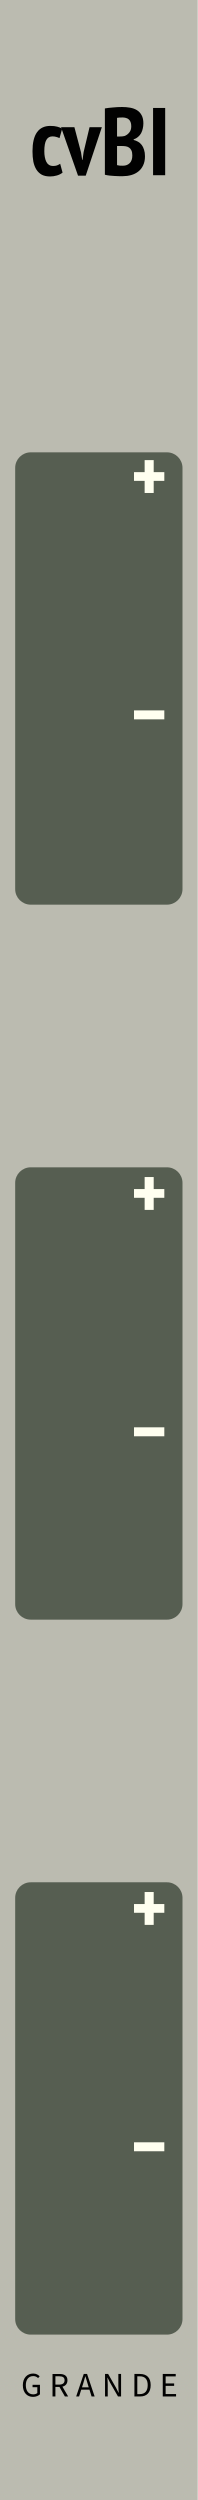
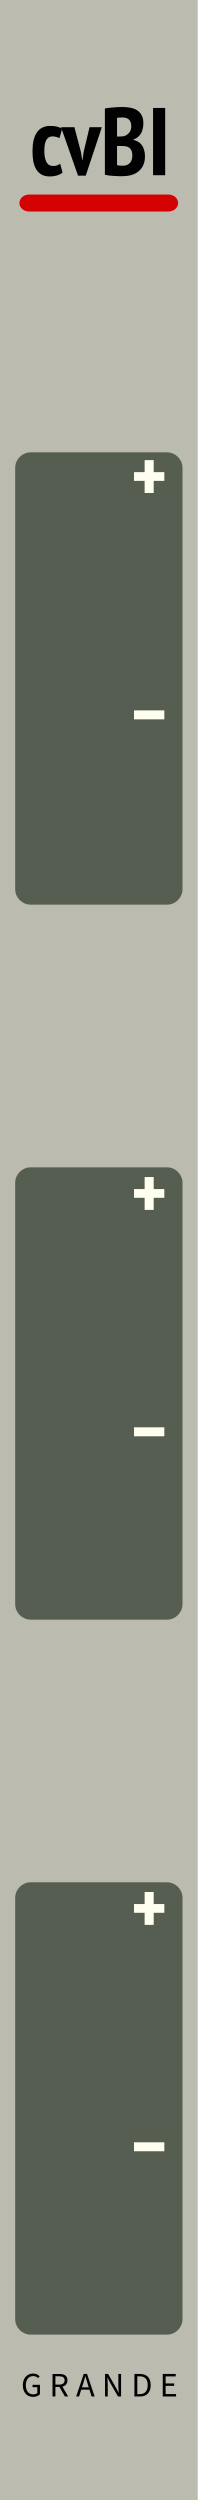
<svg xmlns="http://www.w3.org/2000/svg" id="svg8" version="1.1" viewBox="0 0 10.16 128.5" height="128.5mm" width="10.16mm">
  <defs id="defs2" />
  <g transform="translate(0,-168.5)" id="layer1" style="display:inline;opacity:0.996">
    <rect style="display:inline;opacity:1;fill:#bbbbb0;fill-opacity:1;stroke:none;stroke-width:1.131;stroke-miterlimit:4;stroke-dasharray:none" id="rect838" width="10.16" height="128.5" x="-5.5511151e-17" y="168.5" />
    <rect rx="0.8" ry="0.8" y="265.25" x="0.78" height="23.25" width="8.6" id="rect912" style="fill:#555d50;fill-opacity:1;stroke:none;stroke-width:0.829;stroke-opacity:0.25" />
    <rect style="fill:#555d50;fill-opacity:1;stroke:none;stroke-width:0.829;stroke-opacity:0.25" id="rect45" width="8.6" height="23.25" x="0.78" y="191.75" ry="0.8" rx="0.8" />
    <g transform="translate(9.46,-1.5)" aria-label="CV Out" id="text851" style="font-weight:bold;font-stretch:condensed;font-size:2.822px;line-height:1.25;font-family:'PT Sans Narrow';-inkscape-font-specification:'PT Sans Narrow, Bold Condensed';display:inline;fill:#ffffff;stroke-width:0.265">
      <path d="m 3.118,263.027 q 0,-0.502 0.172,-0.765 Q 3.462,262 3.815,262 q 0.183,0 0.316,0.073 0.133,0.071 0.217,0.206 0.085,0.133 0.124,0.325 0.042,0.189 0.042,0.423 0,0.502 -0.178,0.765 -0.175,0.262 -0.522,0.262 -0.186,0 -0.319,-0.071 -0.13,-0.073 -0.214,-0.206 Q 3.197,263.643 3.158,263.453 3.118,263.262 3.118,263.027 Z m 0.373,0 q 0,0.15 0.017,0.279 0.017,0.127 0.056,0.22 0.04,0.093 0.099,0.147 0.062,0.054 0.152,0.054 0.164,0 0.246,-0.167 0.082,-0.167 0.082,-0.533 0,-0.144 -0.017,-0.271 -0.017,-0.13 -0.056,-0.223 -0.037,-0.096 -0.099,-0.15 -0.062,-0.056 -0.155,-0.056 -0.325,0 -0.325,0.7 z" style="fill:#ffffff;stroke-width:0.265" id="path931" />
      <path d="m 5.043,262.604 v 0.844 q 0,0.167 0.031,0.231 0.031,0.065 0.113,0.065 0.079,0 0.133,-0.056 0.054,-0.059 0.076,-0.141 v -0.943 h 0.336 v 0.982 q 0,0.116 0.008,0.229 0.008,0.11 0.031,0.2 H 5.517 l -0.059,-0.192 h -0.008 q -0.054,0.099 -0.147,0.164 -0.09,0.065 -0.226,0.065 -0.087,0 -0.155,-0.025 -0.068,-0.023 -0.116,-0.082 -0.048,-0.059 -0.073,-0.161 -0.025,-0.104 -0.025,-0.262 v -0.917 z" style="fill:#ffffff;stroke-width:0.265" id="path933" />
      <path d="M 5.867,262.604 H 6.022 v -0.265 l 0.336,-0.104 v 0.37 h 0.274 v 0.299 H 6.358 v 0.615 q 0,0.121 0.023,0.172 0.025,0.051 0.087,0.051 0.042,0 0.076,-0.008 0.034,-0.008 0.073,-0.025 l 0.042,0.268 q -0.062,0.031 -0.144,0.051 -0.082,0.023 -0.172,0.023 -0.161,0 -0.243,-0.093 -0.079,-0.093 -0.079,-0.313 v -0.739 H 5.867 Z" style="fill:#ffffff;stroke-width:0.265" id="path935" />
    </g>
    <text xml:space="preserve" style="font-weight:bold;font-stretch:condensed;font-size:2.822px;line-height:1.25;font-family:'PT Sans Narrow';-inkscape-font-specification:'PT Sans Narrow, Bold Condensed';stroke-width:0.265" x="2.053" y="233.737" id="text64">
      <tspan id="tspan62" x="2.053" y="233.737" style="stroke-width:0.265" />
    </text>
    <g style="font-weight:bold;font-stretch:condensed;font-size:2.822px;line-height:1.25;font-family:'PT Sans Narrow';-inkscape-font-specification:'PT Sans Narrow, Bold Condensed';fill:#ffffff;stroke-width:0.265" id="text883" aria-label="Trig" transform="translate(9.360033,-1)">
      <path id="path886" style="fill:#ffffff;stroke-width:0.265" d="M 4.54,276.856 H 4.071 v 1.648 H 3.715 V 276.856 H 3.247 v -0.327 h 1.293 z" />
      <path id="path888" style="fill:#ffffff;stroke-width:0.265" d="m 5.107,277.426 q -0.068,-0.025 -0.124,-0.025 -0.076,0 -0.133,0.042 -0.054,0.042 -0.073,0.119 v 0.943 H 4.441 v -1.411 h 0.257 l 0.04,0.169 h 0.011 q 0.037,-0.093 0.104,-0.144 0.071,-0.054 0.161,-0.054 0.068,0 0.133,0.028 z" />
      <path id="path890" style="fill:#ffffff;stroke-width:0.265" d="M 5.296,277.093 H 5.632 v 1.411 H 5.296 Z m -0.04,-0.398 q 0,-0.085 0.054,-0.138 0.054,-0.056 0.152,-0.056 0.099,0 0.158,0.054 0.059,0.054 0.059,0.141 0,0.087 -0.059,0.138 -0.059,0.051 -0.158,0.051 -0.099,0 -0.152,-0.051 -0.054,-0.054 -0.054,-0.138 z" />
      <path id="path892" style="fill:#ffffff;stroke-width:0.265" d="m 6.913,278.504 q 0,0.308 -0.141,0.452 -0.141,0.147 -0.392,0.147 -0.175,0 -0.274,-0.028 -0.099,-0.025 -0.152,-0.056 l 0.071,-0.285 q 0.062,0.025 0.133,0.048 0.073,0.023 0.172,0.023 0.144,0 0.198,-0.079 0.056,-0.076 0.056,-0.234 v -0.076 h -0.008 q -0.04,0.056 -0.107,0.085 -0.065,0.028 -0.169,0.028 -0.223,0 -0.336,-0.167 -0.11,-0.169 -0.11,-0.533 0,-0.392 0.152,-0.579 0.155,-0.186 0.44,-0.186 0.152,0 0.274,0.025 0.121,0.023 0.195,0.056 z m -0.522,-0.265 q 0.076,0 0.119,-0.037 0.045,-0.037 0.068,-0.104 v -0.706 q -0.031,-0.014 -0.071,-0.023 -0.037,-0.008 -0.087,-0.008 -0.104,0 -0.164,0.102 -0.056,0.102 -0.056,0.35 0,0.426 0.192,0.426 z" />
    </g>
    <g aria-label="GRANDE" id="text2569" style="font-size:1.764px;line-height:1.25;font-family:'Source Sans Pro';-inkscape-font-specification:'Source Sans Pro, Normal';text-align:center;letter-spacing:0.37px;text-anchor:middle;stroke-width:0.265" transform="translate(0,-0.83024)">
      <path d="m 1.696,292.53 c 0.155,0 0.282,-0.056 0.358,-0.134 v -0.487 H 1.673 v 0.122 h 0.245 v 0.302 c -0.046,0.042 -0.125,0.067 -0.208,0.067 -0.247,0 -0.383,-0.182 -0.383,-0.473 0,-0.288 0.148,-0.466 0.381,-0.466 0.116,0 0.191,0.044 0.249,0.104 l 0.081,-0.092 c -0.067,-0.072 -0.173,-0.143 -0.333,-0.143 -0.307,0 -0.531,0.228 -0.531,0.6 0,0.377 0.217,0.6 0.522,0.6 z" style="stroke-width:0.265" id="path2571" />
      <path d="m 2.7,292.509 h 0.148 v -0.489 h 0.208 l 0.279,0.489 h 0.168 l -0.295,-0.504 c 0.157,-0.041 0.259,-0.146 0.259,-0.326 0,-0.242 -0.169,-0.326 -0.406,-0.326 H 2.7 Z m 0.148,-0.609 v -0.429 h 0.192 c 0.18,0 0.279,0.055 0.279,0.206 0,0.148 -0.099,0.222 -0.279,0.222 z" style="stroke-width:0.265" id="path2573" />
      <path d="m 4.27,291.863 c 0.041,-0.129 0.078,-0.256 0.113,-0.39 h 0.007 c 0.037,0.134 0.074,0.261 0.116,0.39 l 0.055,0.175 H 4.215 Z m -0.355,0.646 h 0.15 l 0.111,-0.351 H 4.598 L 4.707,292.509 H 4.864 L 4.475,291.351 H 4.305 Z" style="stroke-width:0.265" id="path2575" />
      <path d="M 5.399,292.509 H 5.538 v -0.609 c 0,-0.12 -0.011,-0.245 -0.019,-0.362 h 0.007 c 0.039,0.085 0.081,0.171 0.125,0.249 l 0.413,0.721 H 6.223 V 291.351 H 6.083 v 0.603 c 0,0.12 0.011,0.247 0.019,0.367 h -0.007 c -0.041,-0.085 -0.081,-0.171 -0.125,-0.249 L 5.558,291.351 H 5.399 Z" style="stroke-width:0.265" id="path2577" />
      <path d="m 6.909,292.509 h 0.296 c 0.349,0 0.54,-0.215 0.54,-0.584 0,-0.367 -0.191,-0.573 -0.547,-0.573 h -0.289 z m 0.148,-0.122 v -0.914 h 0.131 c 0.27,0 0.404,0.161 0.404,0.452 0,0.293 -0.134,0.462 -0.404,0.462 z" style="stroke-width:0.265" id="path2579" />
      <path d="m 8.366,292.509 h 0.684 v -0.125 H 8.514 v -0.42 h 0.437 v -0.125 H 8.514 v -0.362 H 9.032 V 291.351 H 8.366 Z" style="stroke-width:0.265" id="path2581" />
    </g>
    <text xml:space="preserve" style="font-weight:bold;font-stretch:condensed;font-size:2.822px;line-height:1.25;font-family:'PT Sans Narrow';-inkscape-font-specification:'PT Sans Narrow, Bold Condensed';text-align:center;text-anchor:middle;stroke-width:0.265" x="7.706" y="247.286" id="text925">
      <tspan id="tspan923" x="7.706" y="247.286" style="stroke-width:0.265" />
    </text>
    <rect rx="0.8" ry="0.8" y="228.5" x="0.78" height="23.25" width="8.6" id="rect918" style="fill:#555d50;fill-opacity:1;stroke:none;stroke-width:0.829;stroke-opacity:0.25" />
    <g style="font-weight:bold;font-stretch:condensed;font-size:4.233px;line-height:1.25;font-family:'PT Sans Narrow';-inkscape-font-specification:'PT Sans Narrow, Bold Condensed';letter-spacing:0px;word-spacing:0px;fill:#fffff0;fill-opacity:1;stroke-width:0.265" id="text951" aria-label="+" transform="translate(0,12.15)">
      <path id="path991" style="fill:#fffff0;fill-opacity:1;stroke-width:0.265" d="M 6.888,180.618 H 7.434 V 180 h 0.466 v 0.618 h 0.546 v 0.449 H 7.9 v 0.622 H 7.434 v -0.622 H 6.888 Z" />
    </g>
    <g style="font-weight:bold;font-stretch:condensed;font-size:4.233px;line-height:1.25;font-family:'PT Sans Narrow';-inkscape-font-specification:'PT Sans Narrow, Bold Condensed';letter-spacing:0px;word-spacing:0px;fill:#fffff0;fill-opacity:1;stroke-width:0.265" id="text959" aria-label="–" transform="translate(0,12.15)">
      <path id="path994" style="fill:#fffff0;fill-opacity:1;stroke-width:0.265" d="m 6.888,192.864 h 1.558 v 0.461 H 6.888 Z" />
    </g>
    <g style="font-weight:bold;font-stretch:condensed;font-size:4.233px;line-height:1.25;font-family:'PT Sans Narrow';-inkscape-font-specification:'PT Sans Narrow, Bold Condensed';letter-spacing:0px;word-spacing:0px;fill:#fffff0;fill-opacity:1;stroke-width:0.265" id="text963" aria-label="+" transform="translate(0,12.25)">
      <path id="path985" style="fill:#fffff0;fill-opacity:1;stroke-width:0.265" d="M 6.888,217.368 H 7.434 V 216.75 h 0.466 v 0.618 h 0.546 v 0.449 H 7.9 v 0.622 H 7.434 v -0.622 H 6.888 Z" />
    </g>
    <g style="font-weight:bold;font-stretch:condensed;font-size:4.233px;line-height:1.25;font-family:'PT Sans Narrow';-inkscape-font-specification:'PT Sans Narrow, Bold Condensed';letter-spacing:0px;word-spacing:0px;fill:#fffff0;fill-opacity:1;stroke-width:0.265" id="text967" aria-label="–" transform="translate(0,12.25)">
      <path id="path988" style="fill:#fffff0;fill-opacity:1;stroke-width:0.265" d="m 6.888,229.614 h 1.558 v 0.461 H 6.888 Z" />
    </g>
    <g style="font-weight:bold;font-stretch:condensed;font-size:4.233px;line-height:1.25;font-family:'PT Sans Narrow';-inkscape-font-specification:'PT Sans Narrow, Bold Condensed';letter-spacing:0px;word-spacing:0px;fill:#fffff0;fill-opacity:1;stroke-width:0.265" id="text971" aria-label="+" transform="translate(0,12.25)">
      <path id="path977" style="fill:#fffff0;fill-opacity:1;stroke-width:0.265" d="M 6.888,254.118 H 7.434 V 253.5 h 0.466 v 0.618 h 0.546 v 0.449 H 7.9 v 0.622 H 7.434 v -0.622 H 6.888 Z" />
    </g>
    <g style="font-weight:bold;font-stretch:condensed;font-size:4.233px;line-height:1.25;font-family:'PT Sans Narrow';-inkscape-font-specification:'PT Sans Narrow, Bold Condensed';letter-spacing:0px;word-spacing:0px;fill:#fffff0;fill-opacity:1;stroke-width:0.265" id="text975" aria-label="–" transform="translate(0,12.25)">
      <path id="path980" style="fill:#fffff0;fill-opacity:1;stroke-width:0.265" d="m 6.888,266.364 h 1.558 v 0.461 H 6.888 Z" />
    </g>
-     <g style="font-weight:bold;font-stretch:condensed;font-size:4.939px;line-height:1.25;font-family:'PT Sans Narrow';-inkscape-font-specification:'PT Sans Narrow, Bold Condensed';text-align:center;text-anchor:middle;stroke-width:0.265" id="text898" aria-label="cvBI">
-       <path id="path900" style="stroke-width:0.265" d="m 3.216,177.373 q -0.123,0.099 -0.296,0.148 -0.173,0.049 -0.346,0.049 -0.252,0 -0.425,-0.089 -0.168,-0.094 -0.277,-0.262 -0.109,-0.173 -0.158,-0.41 -0.044,-0.242 -0.044,-0.538 0,-0.647 0.232,-0.973 0.232,-0.326 0.682,-0.326 0.222,0 0.361,0.04 0.143,0.04 0.252,0.099 l -0.138,0.489 q -0.089,-0.044 -0.173,-0.064 -0.079,-0.025 -0.193,-0.025 -0.207,0 -0.311,0.183 -0.104,0.178 -0.104,0.578 0,0.336 0.104,0.548 0.109,0.212 0.341,0.212 0.123,0 0.207,-0.03 0.089,-0.035 0.163,-0.084 z" />
-       <path id="path902" style="stroke-width:0.265" d="m 4.164,176.326 0.059,0.39 h 0.02 l 0.054,-0.395 0.306,-1.284 H 5.236 L 4.406,177.531 H 4.011 l -0.874,-2.494 h 0.687 z" />
-       <path id="path904" style="stroke-width:0.265" d="m 7.369,174.849 q 0,0.128 -0.03,0.257 -0.025,0.123 -0.084,0.237 -0.059,0.109 -0.158,0.193 -0.094,0.084 -0.227,0.128 v 0.03 q 0.119,0.03 0.222,0.089 0.109,0.059 0.188,0.163 0.079,0.099 0.123,0.247 0.049,0.143 0.049,0.341 0,0.267 -0.094,0.464 -0.089,0.193 -0.247,0.316 -0.153,0.123 -0.361,0.183 -0.207,0.059 -0.44,0.059 -0.069,0 -0.178,0 -0.109,0 -0.237,-0.01 -0.123,-0.005 -0.257,-0.02 -0.133,-0.015 -0.247,-0.044 v -3.408 q 0.163,-0.03 0.4,-0.049 Q 6.036,174 6.273,174 q 0.217,0 0.415,0.035 0.202,0.035 0.351,0.128 0.153,0.094 0.242,0.262 0.089,0.163 0.089,0.425 z m -1.042,2.168 q 0.207,0 0.341,-0.133 0.133,-0.133 0.133,-0.39 0,-0.163 -0.044,-0.257 -0.044,-0.099 -0.119,-0.148 -0.074,-0.054 -0.173,-0.069 -0.094,-0.015 -0.198,-0.015 H 6.016 v 0.983 q 0.04,0.015 0.133,0.025 0.099,0.005 0.178,0.005 z m -0.168,-1.501 q 0.054,0 0.123,-0.005 0.074,-0.01 0.119,-0.02 0.143,-0.054 0.242,-0.178 0.104,-0.123 0.104,-0.321 0,-0.128 -0.035,-0.217 -0.035,-0.089 -0.094,-0.138 -0.059,-0.054 -0.143,-0.074 -0.079,-0.025 -0.173,-0.025 -0.202,0 -0.286,0.02 v 0.958 z" />
-       <path id="path906" style="stroke-width:0.265" d="m 7.868,174.049 h 0.622 v 3.457 H 7.868 Z" />
+     <g style="font-weight:bold;font-stretch:condensed;font-size:4.939px;line-height:1.25;font-family:'PT Sans Narrow';-inkscape-font-specification:'PT Sans Narrow, Bold Condensed';text-align:center;text-anchor:middle;stroke-width:0.265;fill:#000000" id="text898" aria-label="cvBI">
+       <path id="path900" style="stroke-width:0.265;fill:#000000" d="m 3.216,177.373 q -0.123,0.099 -0.296,0.148 -0.173,0.049 -0.346,0.049 -0.252,0 -0.425,-0.089 -0.168,-0.094 -0.277,-0.262 -0.109,-0.173 -0.158,-0.41 -0.044,-0.242 -0.044,-0.538 0,-0.647 0.232,-0.973 0.232,-0.326 0.682,-0.326 0.222,0 0.361,0.04 0.143,0.04 0.252,0.099 l -0.138,0.489 q -0.089,-0.044 -0.173,-0.064 -0.079,-0.025 -0.193,-0.025 -0.207,0 -0.311,0.183 -0.104,0.178 -0.104,0.578 0,0.336 0.104,0.548 0.109,0.212 0.341,0.212 0.123,0 0.207,-0.03 0.089,-0.035 0.163,-0.084 z" />
+       <path id="path902" style="stroke-width:0.265;fill:#000000" d="m 4.164,176.326 0.059,0.39 h 0.02 l 0.054,-0.395 0.306,-1.284 H 5.236 L 4.406,177.531 H 4.011 l -0.874,-2.494 h 0.687 z" />
+       <path id="path904" style="stroke-width:0.265;fill:#000000" d="m 7.369,174.849 q 0,0.128 -0.03,0.257 -0.025,0.123 -0.084,0.237 -0.059,0.109 -0.158,0.193 -0.094,0.084 -0.227,0.128 v 0.03 q 0.119,0.03 0.222,0.089 0.109,0.059 0.188,0.163 0.079,0.099 0.123,0.247 0.049,0.143 0.049,0.341 0,0.267 -0.094,0.464 -0.089,0.193 -0.247,0.316 -0.153,0.123 -0.361,0.183 -0.207,0.059 -0.44,0.059 -0.069,0 -0.178,0 -0.109,0 -0.237,-0.01 -0.123,-0.005 -0.257,-0.02 -0.133,-0.015 -0.247,-0.044 v -3.408 q 0.163,-0.03 0.4,-0.049 Q 6.036,174 6.273,174 q 0.217,0 0.415,0.035 0.202,0.035 0.351,0.128 0.153,0.094 0.242,0.262 0.089,0.163 0.089,0.425 z m -1.042,2.168 q 0.207,0 0.341,-0.133 0.133,-0.133 0.133,-0.39 0,-0.163 -0.044,-0.257 -0.044,-0.099 -0.119,-0.148 -0.074,-0.054 -0.173,-0.069 -0.094,-0.015 -0.198,-0.015 H 6.016 v 0.983 q 0.04,0.015 0.133,0.025 0.099,0.005 0.178,0.005 z m -0.168,-1.501 q 0.054,0 0.123,-0.005 0.074,-0.01 0.119,-0.02 0.143,-0.054 0.242,-0.178 0.104,-0.123 0.104,-0.321 0,-0.128 -0.035,-0.217 -0.035,-0.089 -0.094,-0.138 -0.059,-0.054 -0.143,-0.074 -0.079,-0.025 -0.173,-0.025 -0.202,0 -0.286,0.02 v 0.958 z" />
+       <path id="path906" style="stroke-width:0.265;fill:#000000" d="m 7.868,174.049 h 0.622 v 3.457 H 7.868 Z" />
    </g>
+     <rect ry="0.5" rx="0.5" y="178.5" x="0.997" height="0.873" width="8.158" id="rect895" style="opacity:0.994;fill:#d40000;stroke:none;stroke-width:2;stop-color:#000000" />
  </g>
  <g style="display:none" id="layer2">
    <circle cy="91" cx="5.08" id="circle921" style="fill:#0000ff;fill-rule:evenodd;stroke-width:0.265" r="4" />
    <circle r="4" style="fill:#0000ff;fill-rule:evenodd;stroke-width:0.265" id="circle906" cx="5.08" cy="103.25" />
    <circle cy="66.5" cx="5.08" id="circle914" style="fill:#0000ff;fill-rule:evenodd;stroke-width:0.265" r="4" />
    <circle r="4" style="fill:#0000ff;fill-rule:evenodd;stroke-width:0.265" id="circle920" cx="5.08" cy="29.75" />
    <circle r="4" style="fill:#00ff00;fill-rule:evenodd;stroke-width:0.265" id="circle916" cx="5.08" cy="78.75" />
    <circle r="4" style="fill:#0000ff;fill-rule:evenodd;stroke-width:0.265" id="circle925" cx="5.08" cy="17.5" />
    <circle cy="54.25" cx="5.08" id="circle927" style="fill:#0000ff;fill-rule:evenodd;stroke-width:0.265" r="4" />
    <circle cy="42" cx="5.08" id="circle929" style="fill:#00ff00;fill-rule:evenodd;stroke-width:0.265" r="4" />
    <circle cy="115.5" cx="5.08" id="circle931" style="fill:#00ff00;fill-rule:evenodd;stroke-width:0.265" r="4" />
  </g>
</svg>
